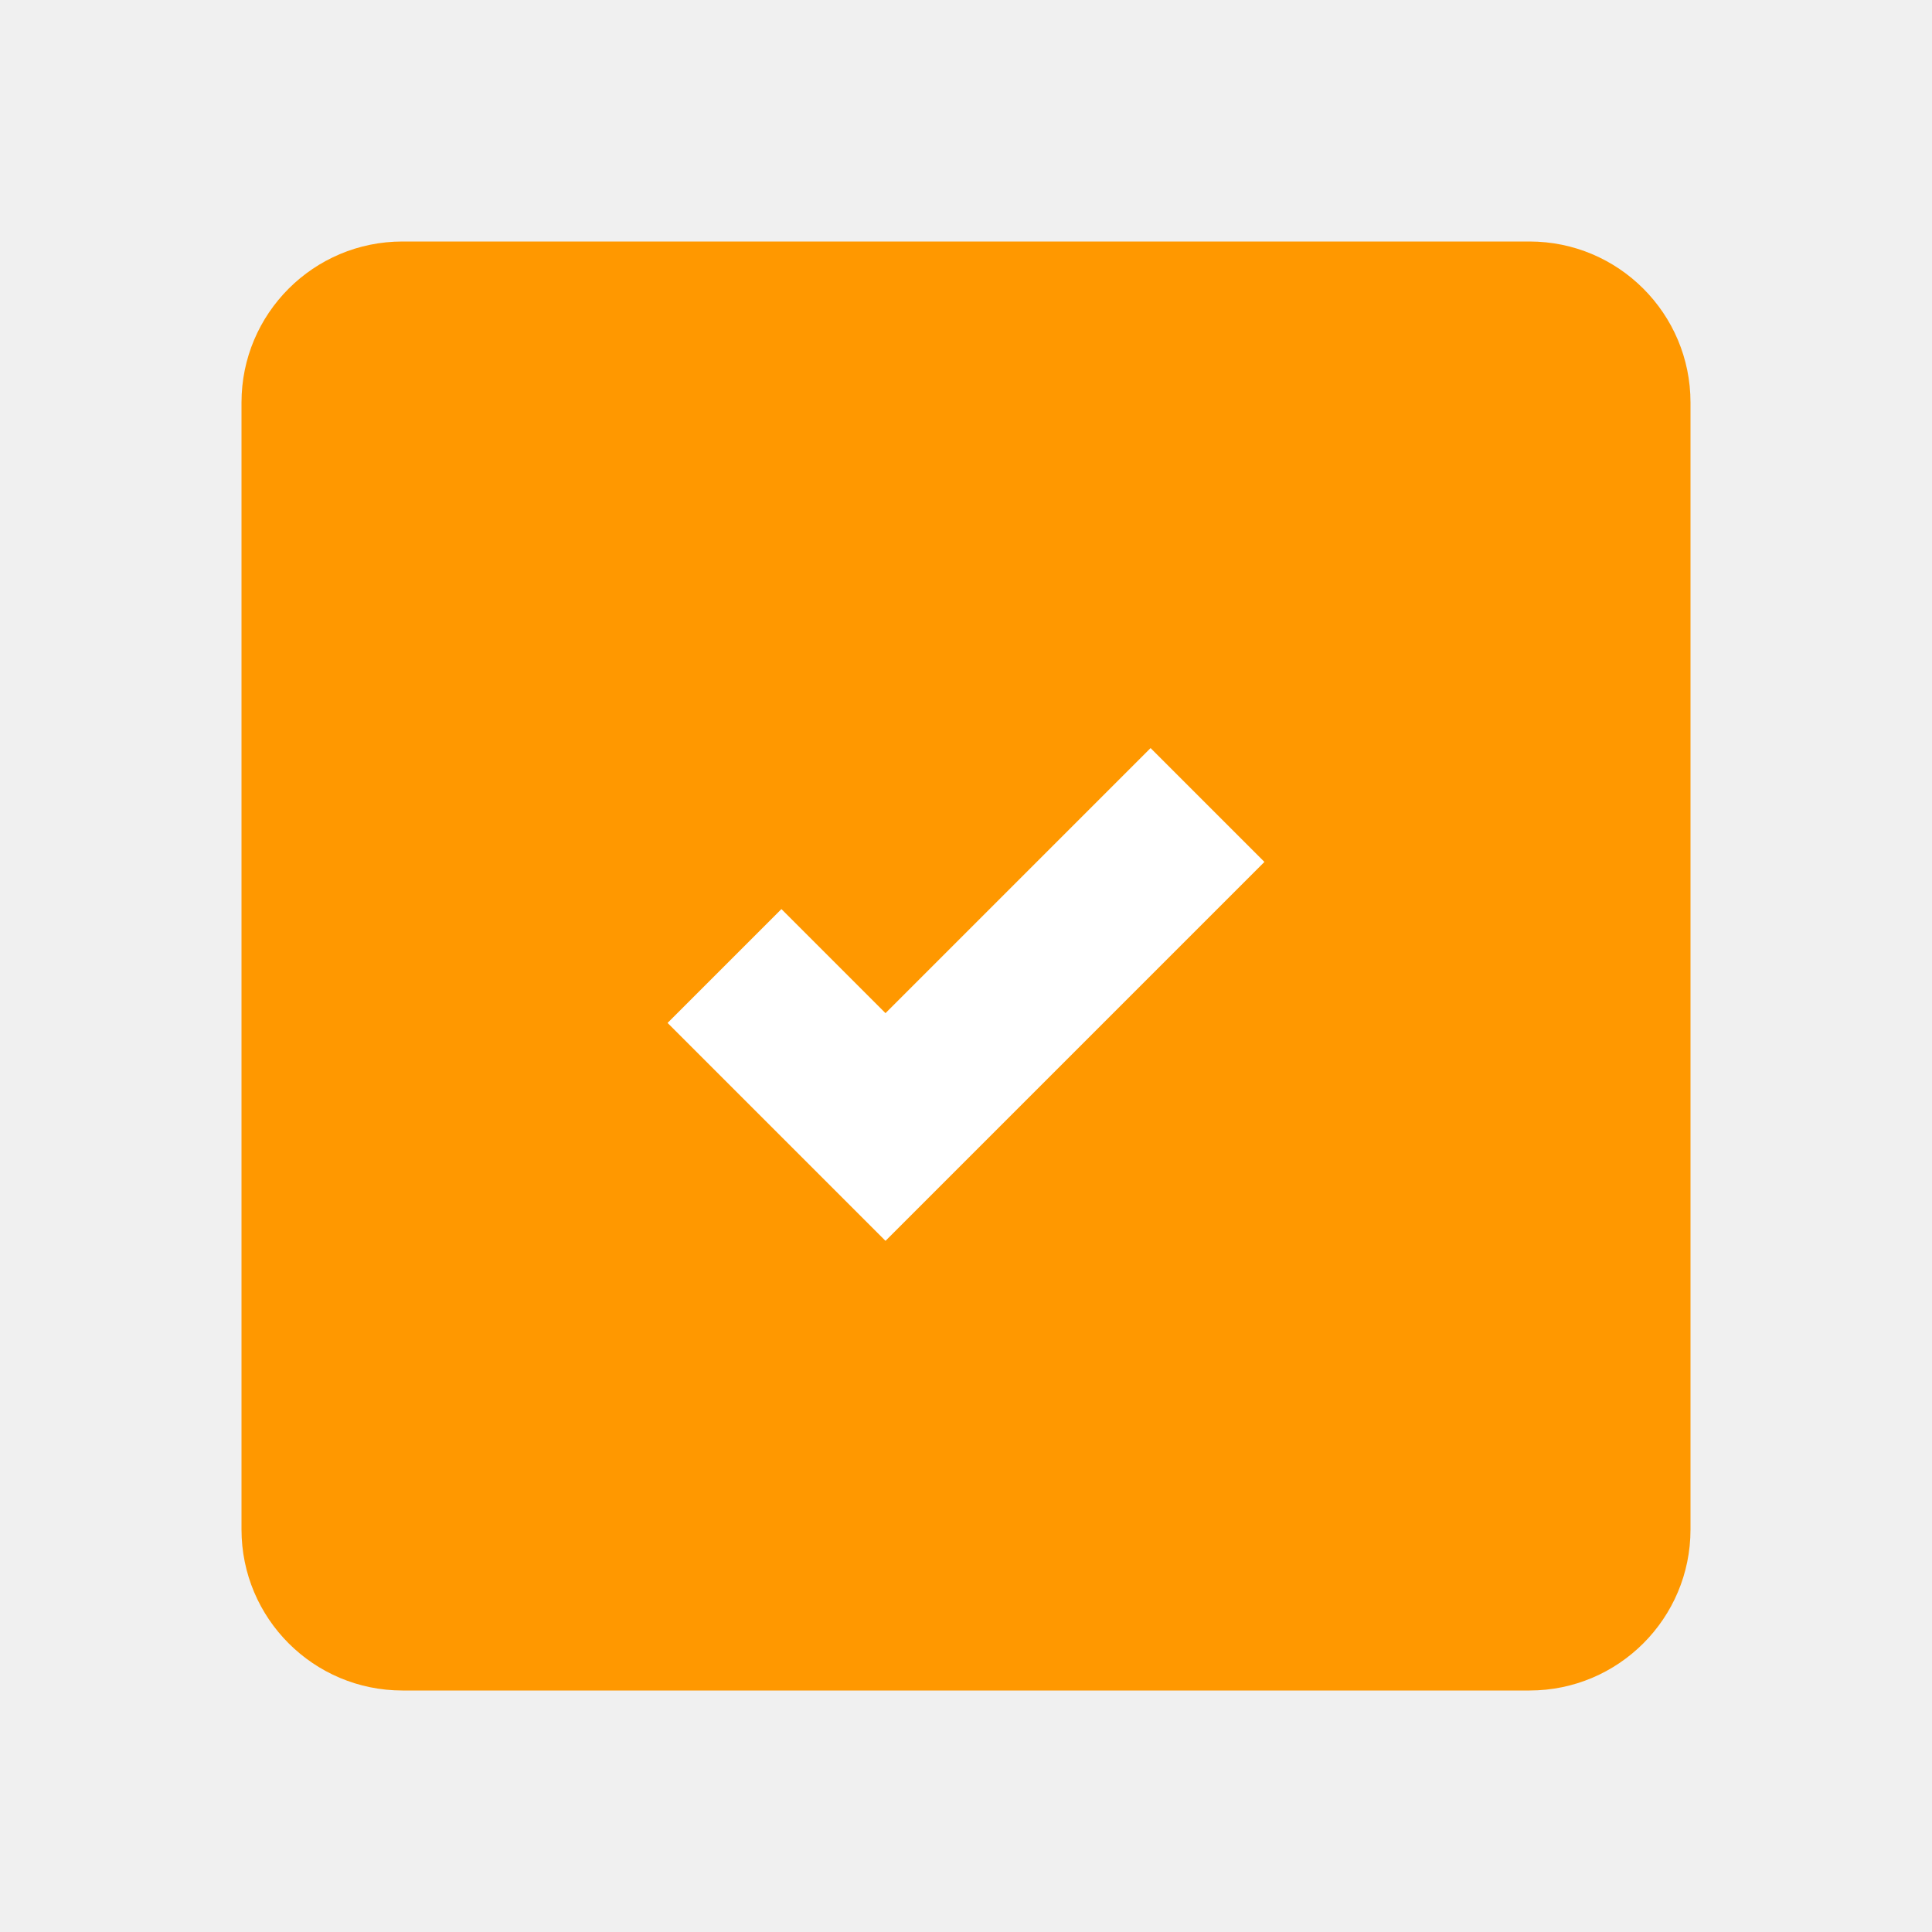
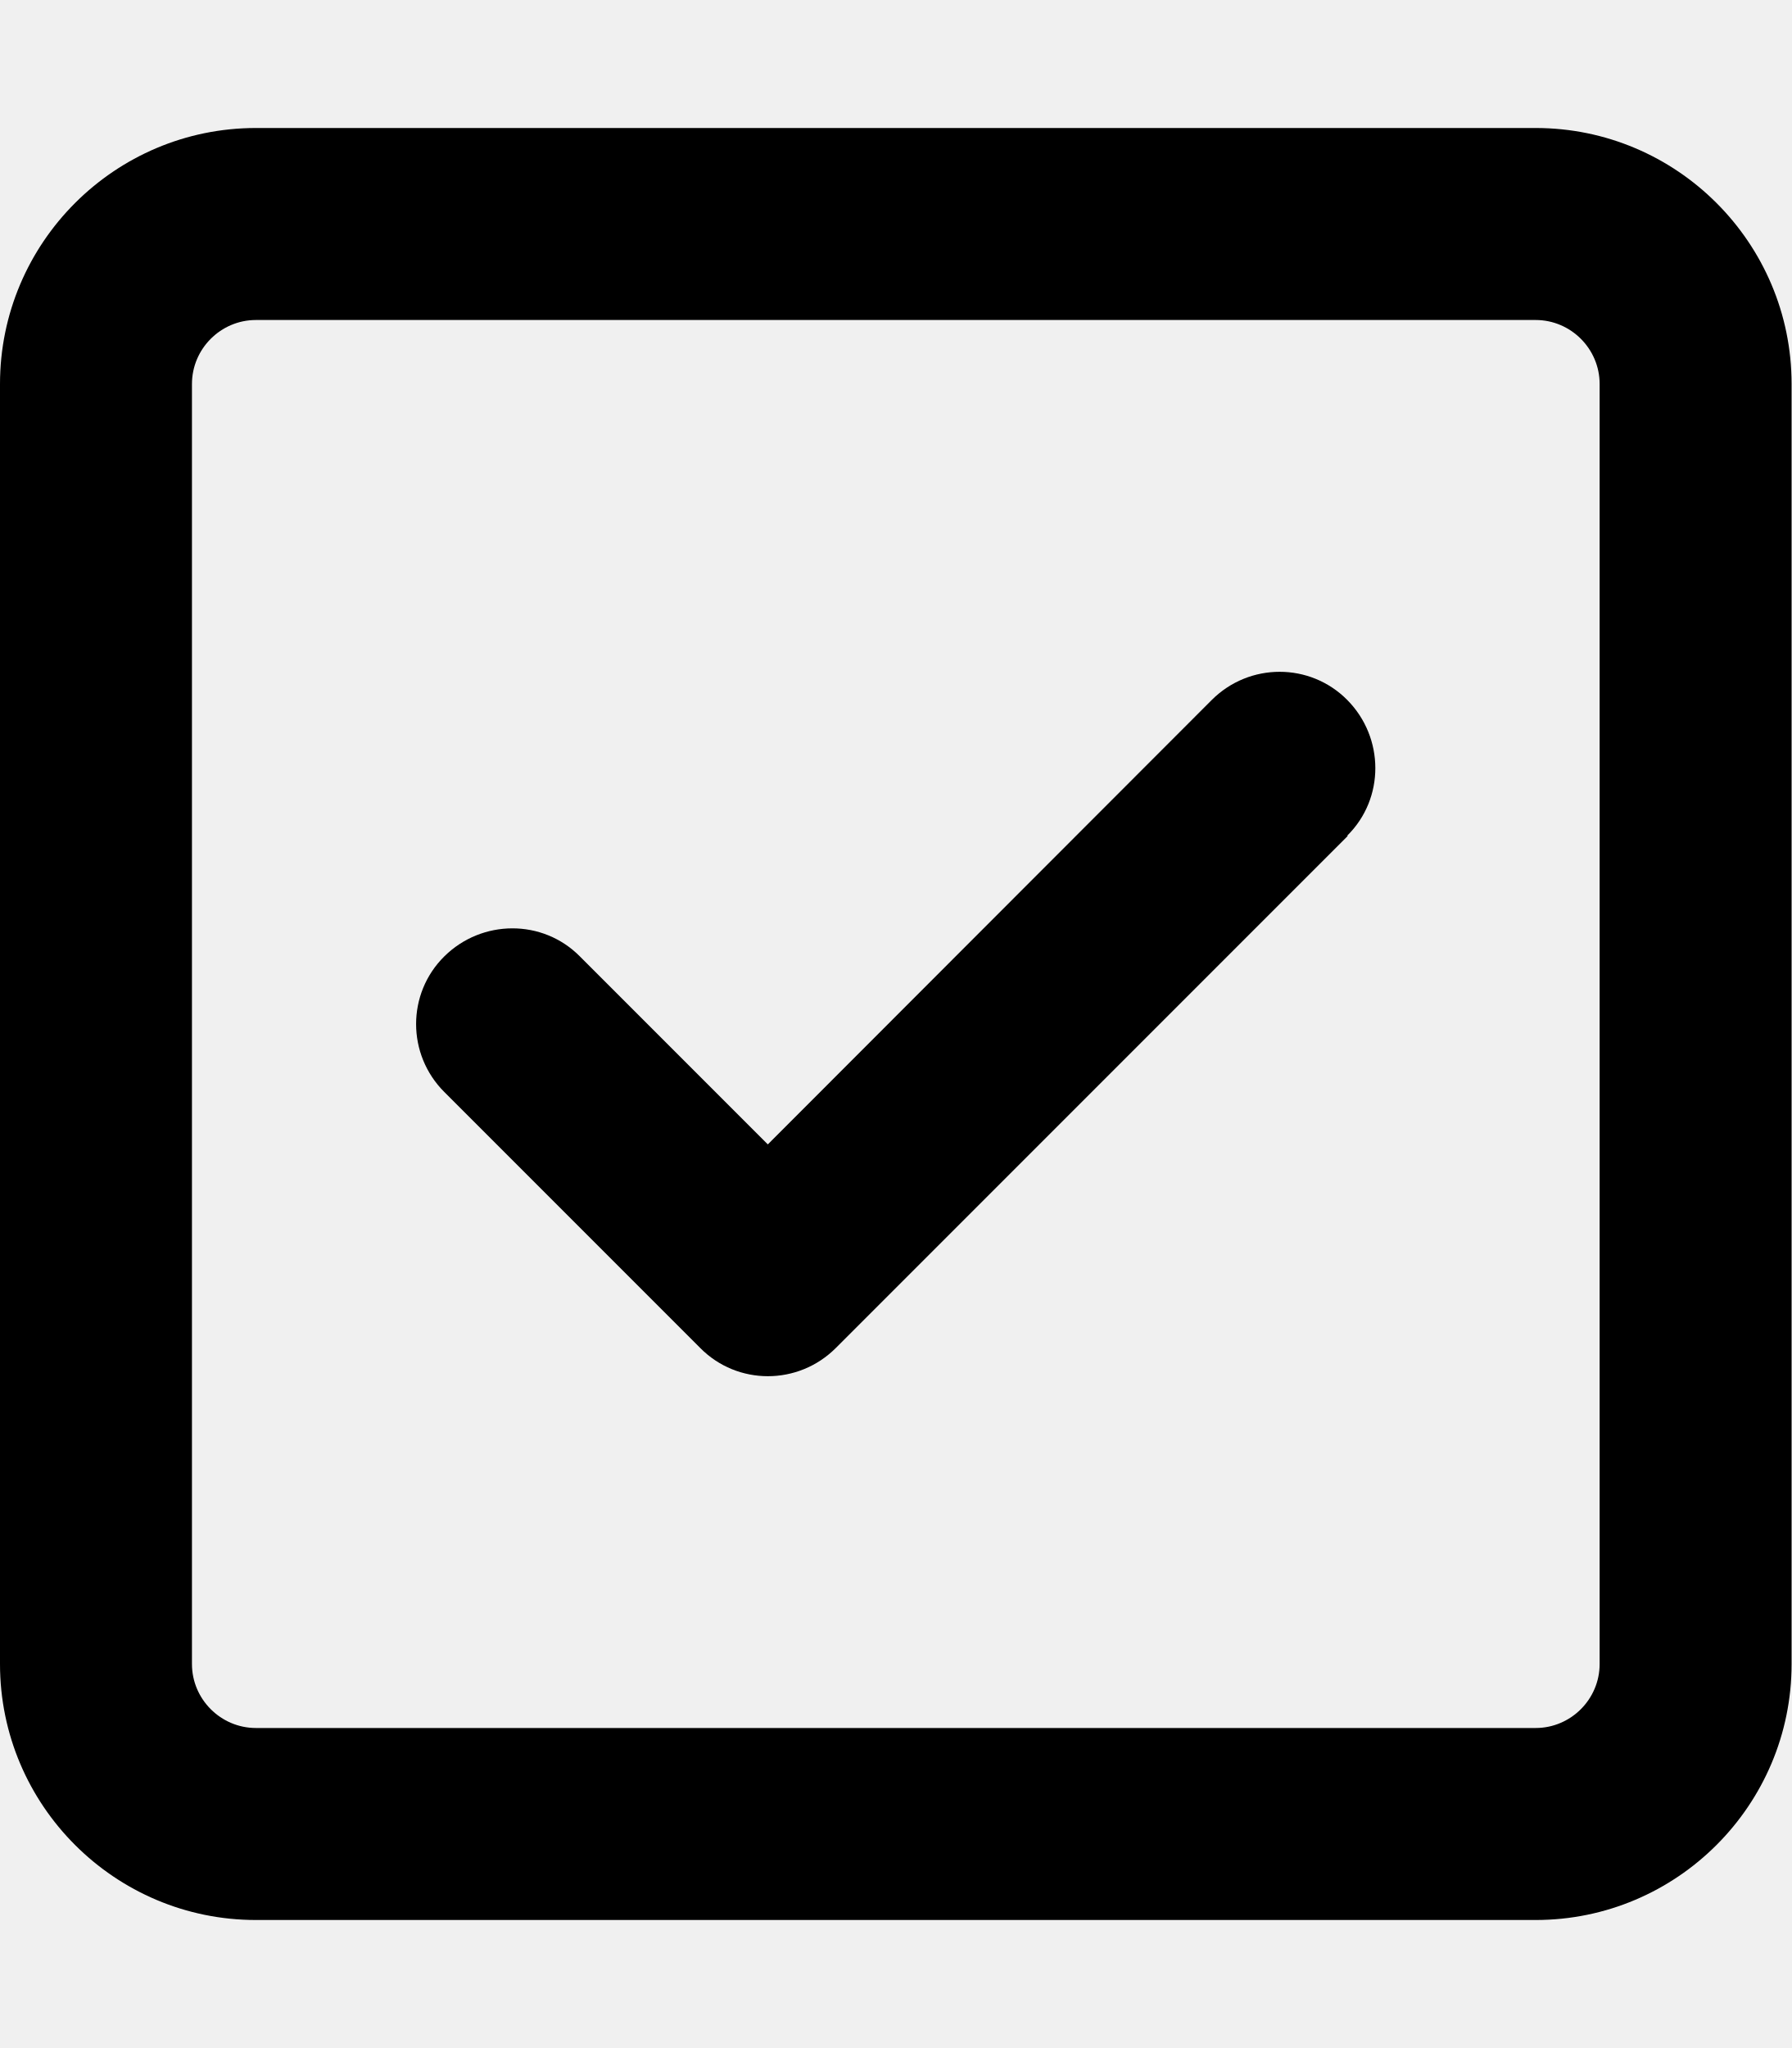
- <svg xmlns="http://www.w3.org/2000/svg" width="48" height="48" viewBox="0 0 24 24">
-   <rect x="3" y="3" width="18" height="18" rx="2" fill="#ff9800" />
-   <path d="M9 12l2 2 4-4" stroke="white" stroke-width="2" fill="none" />
+ <svg xmlns="http://www.w3.org/2000/svg" viewBox="0 0 448 512">
+   <path d="M64 80c-8.8 0-16 7.2-16 16l0 320c0 8.8 7.2 16 16 16l320 0c8.8 0 16-7.2 16-16l0-320c0-8.8-7.2-16-16-16L64 80zM0 96C0 60.7 28.7 32 64 32l320 0c35.3 0 64 28.7 64 64l0 320c0 35.3-28.7 64-64 64L64 480c-35.3 0-64-28.7-64-64L0 96zM337 209L209 337c-9.4 9.4-24.6 9.4-33.9 0l-64-64c-9.4-9.4-9.4-24.6 0-33.9s24.6-9.4 33.9 0l47 47L303 175c9.4-9.4 24.6-9.4 33.9 0s9.4 24.6 0 33.9z" />
</svg>
